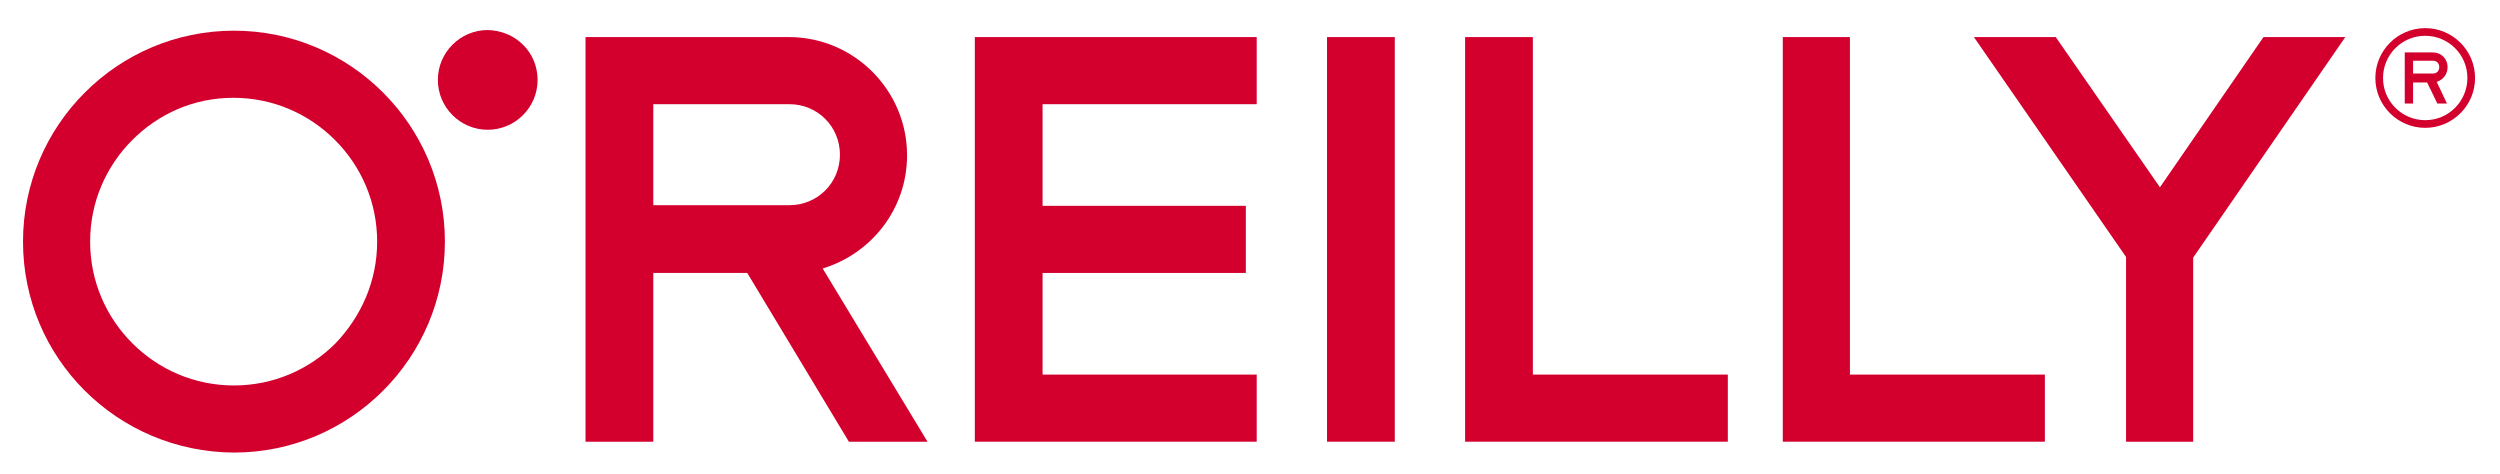
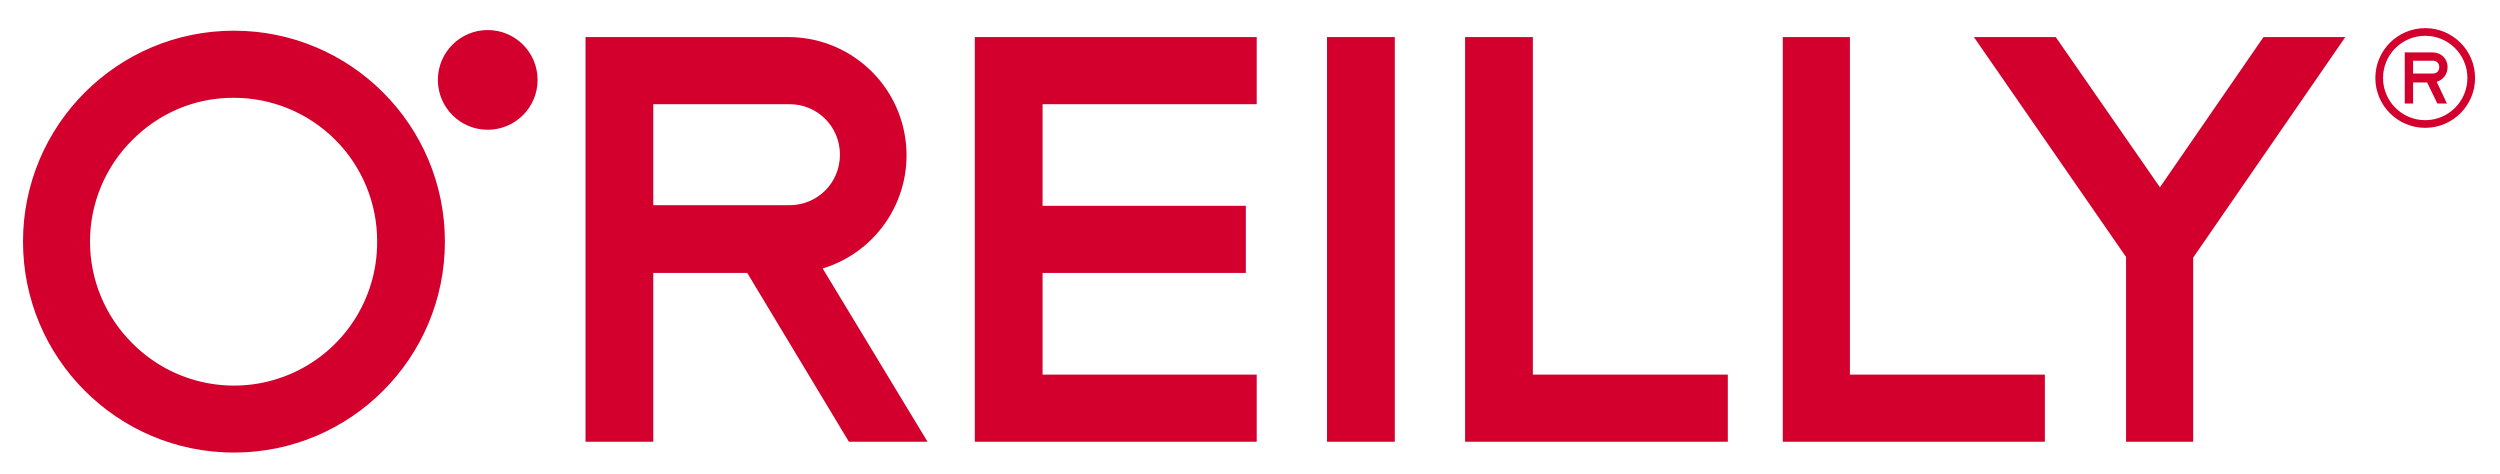
- <svg xmlns="http://www.w3.org/2000/svg" version="1.1" id="Layer_1" x="0px" y="0px" width="391.1px" height="74px" viewBox="0 0 391.1 74" style="enable-background:new 0 0 391.1 74;" xml:space="preserve">
-   <style type="text/css">
- 	.st0{fill:#D3002D;}
- </style>
-   <polygon class="st0" points="196.6,16.3 196.6,5.8 152.5,5.8 152.5,69.1 196.6,69.1 196.6,58.6 163.1,58.6 163.1,42.7 194.9,42.7   194.9,32.2 163.1,32.2 163.1,16.3 " />
-   <polygon class="st0" points="229.2,69.1 229.2,5.8 239.8,5.8 239.8,58.6 270.3,58.6 270.3,69.1 " />
-   <polygon class="st0" points="278.9,69.1 278.9,5.8 289.4,5.8 289.4,58.6 319.9,58.6 319.9,69.1 " />
-   <rect x="207.6" y="5.8" class="st0" width="10.6" height="63.3" />
-   <path class="st0" d="M20.7,21.9c-4.1,4.1-6.6,9.7-6.6,15.9c0,6.2,2.5,11.8,6.6,15.9c4.1,4.1,9.7,6.6,15.9,6.6  c6.2,0,11.8-2.5,15.9-6.6C56.5,49.5,59,44,59,37.8c0-6.2-2.5-11.8-6.6-15.9c-4.1-4.1-9.7-6.6-15.9-6.6  C30.3,15.3,24.8,17.8,20.7,21.9 M3.6,37.8c0-18.2,14.8-33,33-33c18.2,0,33,14.8,33,33c0,18.2-14.8,33-33,33  C18.3,70.7,3.6,56,3.6,37.8" />
-   <path class="st0" d="M102.2,32.2V16.3h21.3c4.4,0,7.9,3.5,7.9,7.9c0,4.4-3.5,7.9-7.9,7.9H102.2z M128.7,42  c7.6-2.3,13.2-9.3,13.2-17.7c0-10.2-8.3-18.5-18.5-18.5H91.6v63.3h10.6V42.7h14.7l15.9,26.4h12.3L128.7,42z" />
-   <path class="st0" d="M84.1,12.5c0,4.3-3.5,7.8-7.8,7.8c-4.3,0-7.8-3.5-7.8-7.8c0-4.3,3.5-7.8,7.8-7.8C80.7,4.8,84.1,8.2,84.1,12.5" />
-   <polygon class="st0" points="366.9,5.8 354.1,5.8 337.9,29.3 321.6,5.8 308.8,5.8 332.6,40.2 332.6,69.1 343.1,69.1 343.1,40.3 " />
-   <g>
-     <path class="st0" d="M379.4,18.8c-3.6,0-6.6-2.9-6.6-6.6c0-3.6,2.9-6.6,6.6-6.6c3.6,0,6.6,2.9,6.6,6.6   C386,15.8,383.1,18.8,379.4,18.8 M379.4,4.4c-4.3,0-7.8,3.5-7.8,7.8c0,4.3,3.5,7.8,7.8,7.8c4.3,0,7.8-3.5,7.8-7.8   C387.2,7.9,383.7,4.4,379.4,4.4" />
-     <path class="st0" d="M377.5,9.5h3.1c0.6,0,1,0.4,1,1c0,0.6-0.4,1-1,1h-3.1V9.5z M382.9,10.5c0-1.3-1-2.3-2.3-2.3h-4.4v8h1.3v-3.3   h2.2l1.6,3.3h1.5l-1.6-3.4C382.2,12.5,382.9,11.6,382.9,10.5" />
-   </g>
+ <svg xmlns="http://www.w3.org/2000/svg" version="1.1" id="Layer_1" x="0" y="0" xml:space="preserve" viewBox="0 0 391.1 74">
+   <defs />
+   <style>.st0{fill:#d3002d}</style>
+   <path class="st0" d="M196.6 16.3V5.8h-44.1v63.3h44.1V58.6h-33.5V42.7h31.8V32.2h-31.8V16.3zM229.2 69.1V5.8h10.6v52.8h30.5v10.5zM278.9 69.1V5.8h10.5v52.8h30.5v10.5zM207.6 5.8h10.6v63.3h-10.6zM20.7 21.9a22.4 22.4 0 000 31.8A22.4 22.4 0 0059 37.8a22.4 22.4 0 00-22.5-22.5c-6.2 0-11.7 2.5-15.8 6.6M3.6 37.8a33 33 0 1166 0 33 33 0 01-66 0M102.2 32.2V16.3h21.3c4.4 0 7.9 3.5 7.9 7.9s-3.5 7.9-7.9 7.9h-21.3zm26.5 9.8a18.5 18.5 0 00-5.3-36.2H91.6v63.3h10.6V42.7h14.7l15.9 26.4h12.3L128.7 42zM84.1 12.5a7.8 7.8 0 11-15.6 0 7.8 7.8 0 0115.6 0M366.9 5.8h-12.8l-16.2 23.5-16.3-23.5h-12.8l23.8 34.4v28.9h10.5V40.3zM379.4 18.8a6.6 6.6 0 110-13.2 6.6 6.6 0 010 13.2m0-14.4a7.8 7.8 0 100 15.6 7.8 7.8 0 000-15.6" />
+   <path class="st0" d="M377.5 9.5h3.1c.6 0 1 .4 1 1s-.4 1-1 1h-3.1v-2zm5.4 1c0-1.3-1-2.3-2.3-2.3h-4.4v8h1.3v-3.3h2.2l1.6 3.3h1.5l-1.6-3.4c1-.3 1.7-1.2 1.7-2.3" />
</svg>
